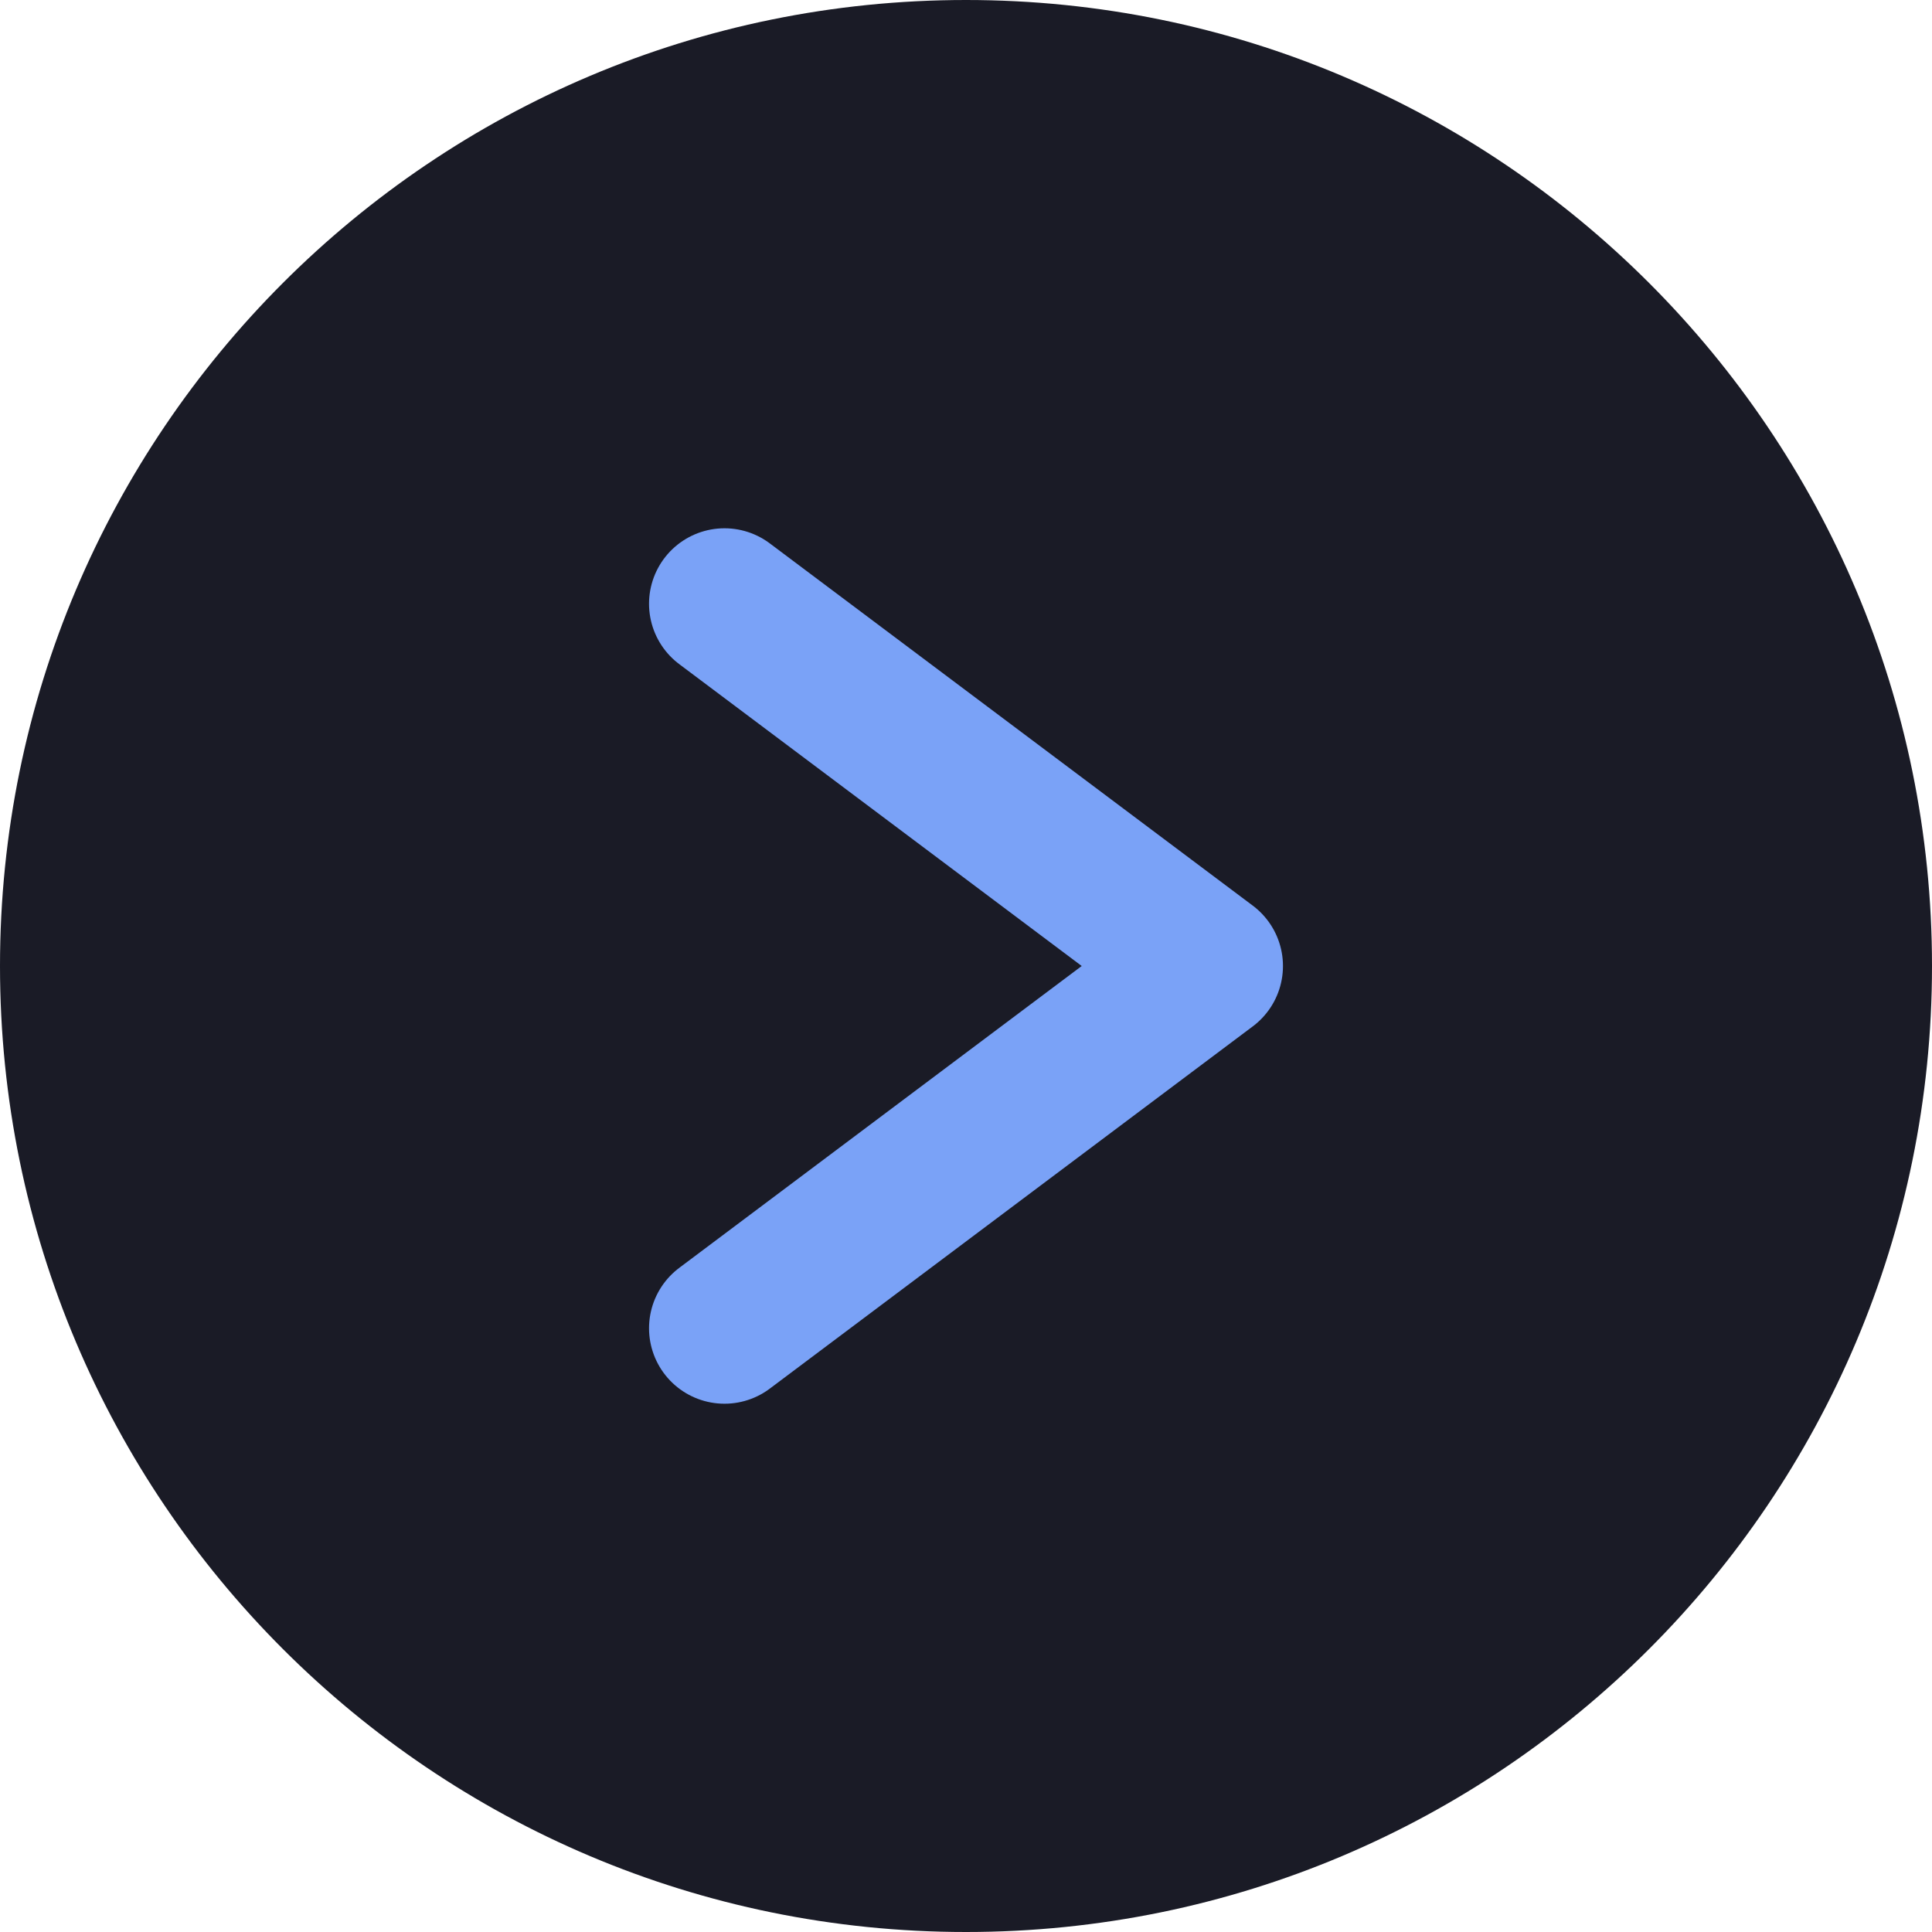
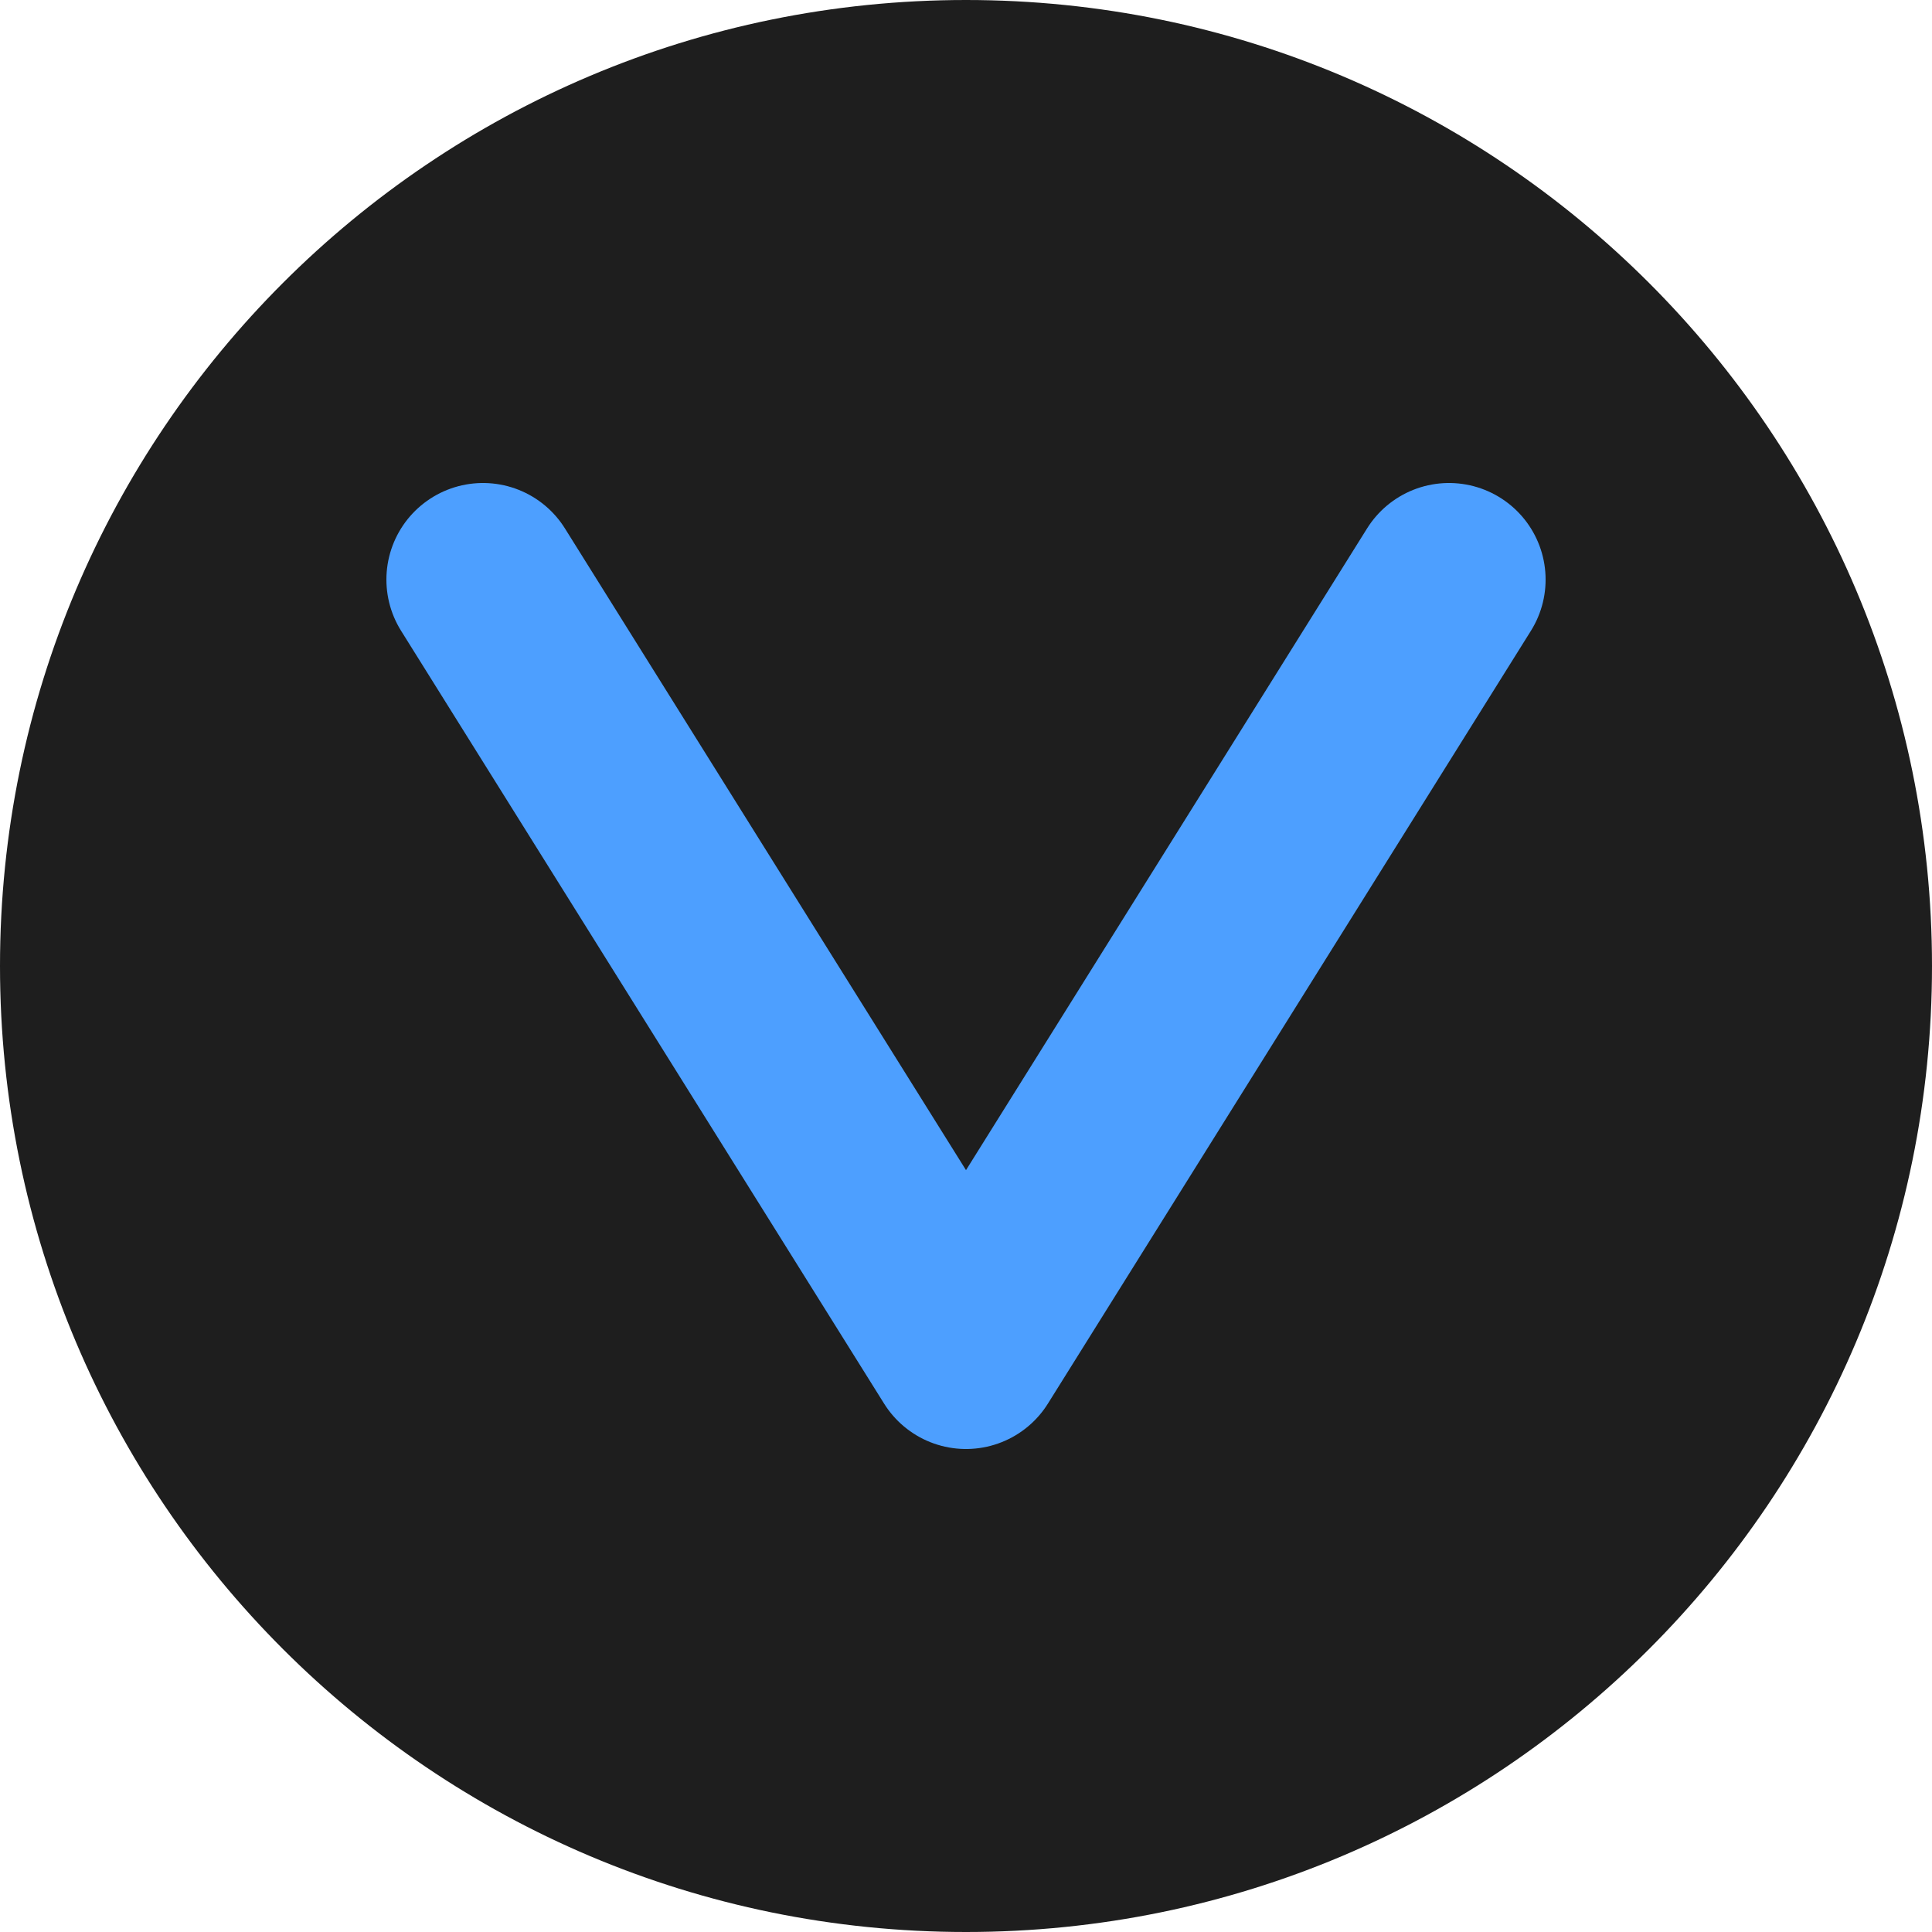
- <svg xmlns="http://www.w3.org/2000/svg" width="32" height="32" viewBox="0 0 32 32" fill="none">
-   <circle cx="16" cy="16" r="16" fill="#1a1b26" />
-   <path d="M12 10L20 16L12 22" stroke="#7aa2f7" stroke-width="2.5" stroke-linecap="round" stroke-linejoin="round" />
+ <svg xmlns="http://www.w3.org/2000/svg" width="200" height="200" viewBox="0 0 200 200" fill="none">
+   <circle cx="100" cy="100" r="100" fill="#1e1e1e" />
+   <path d="M50 60L100 140L150 60" stroke="#4d9fff" stroke-width="20" stroke-linecap="round" stroke-linejoin="round" />
</svg>
